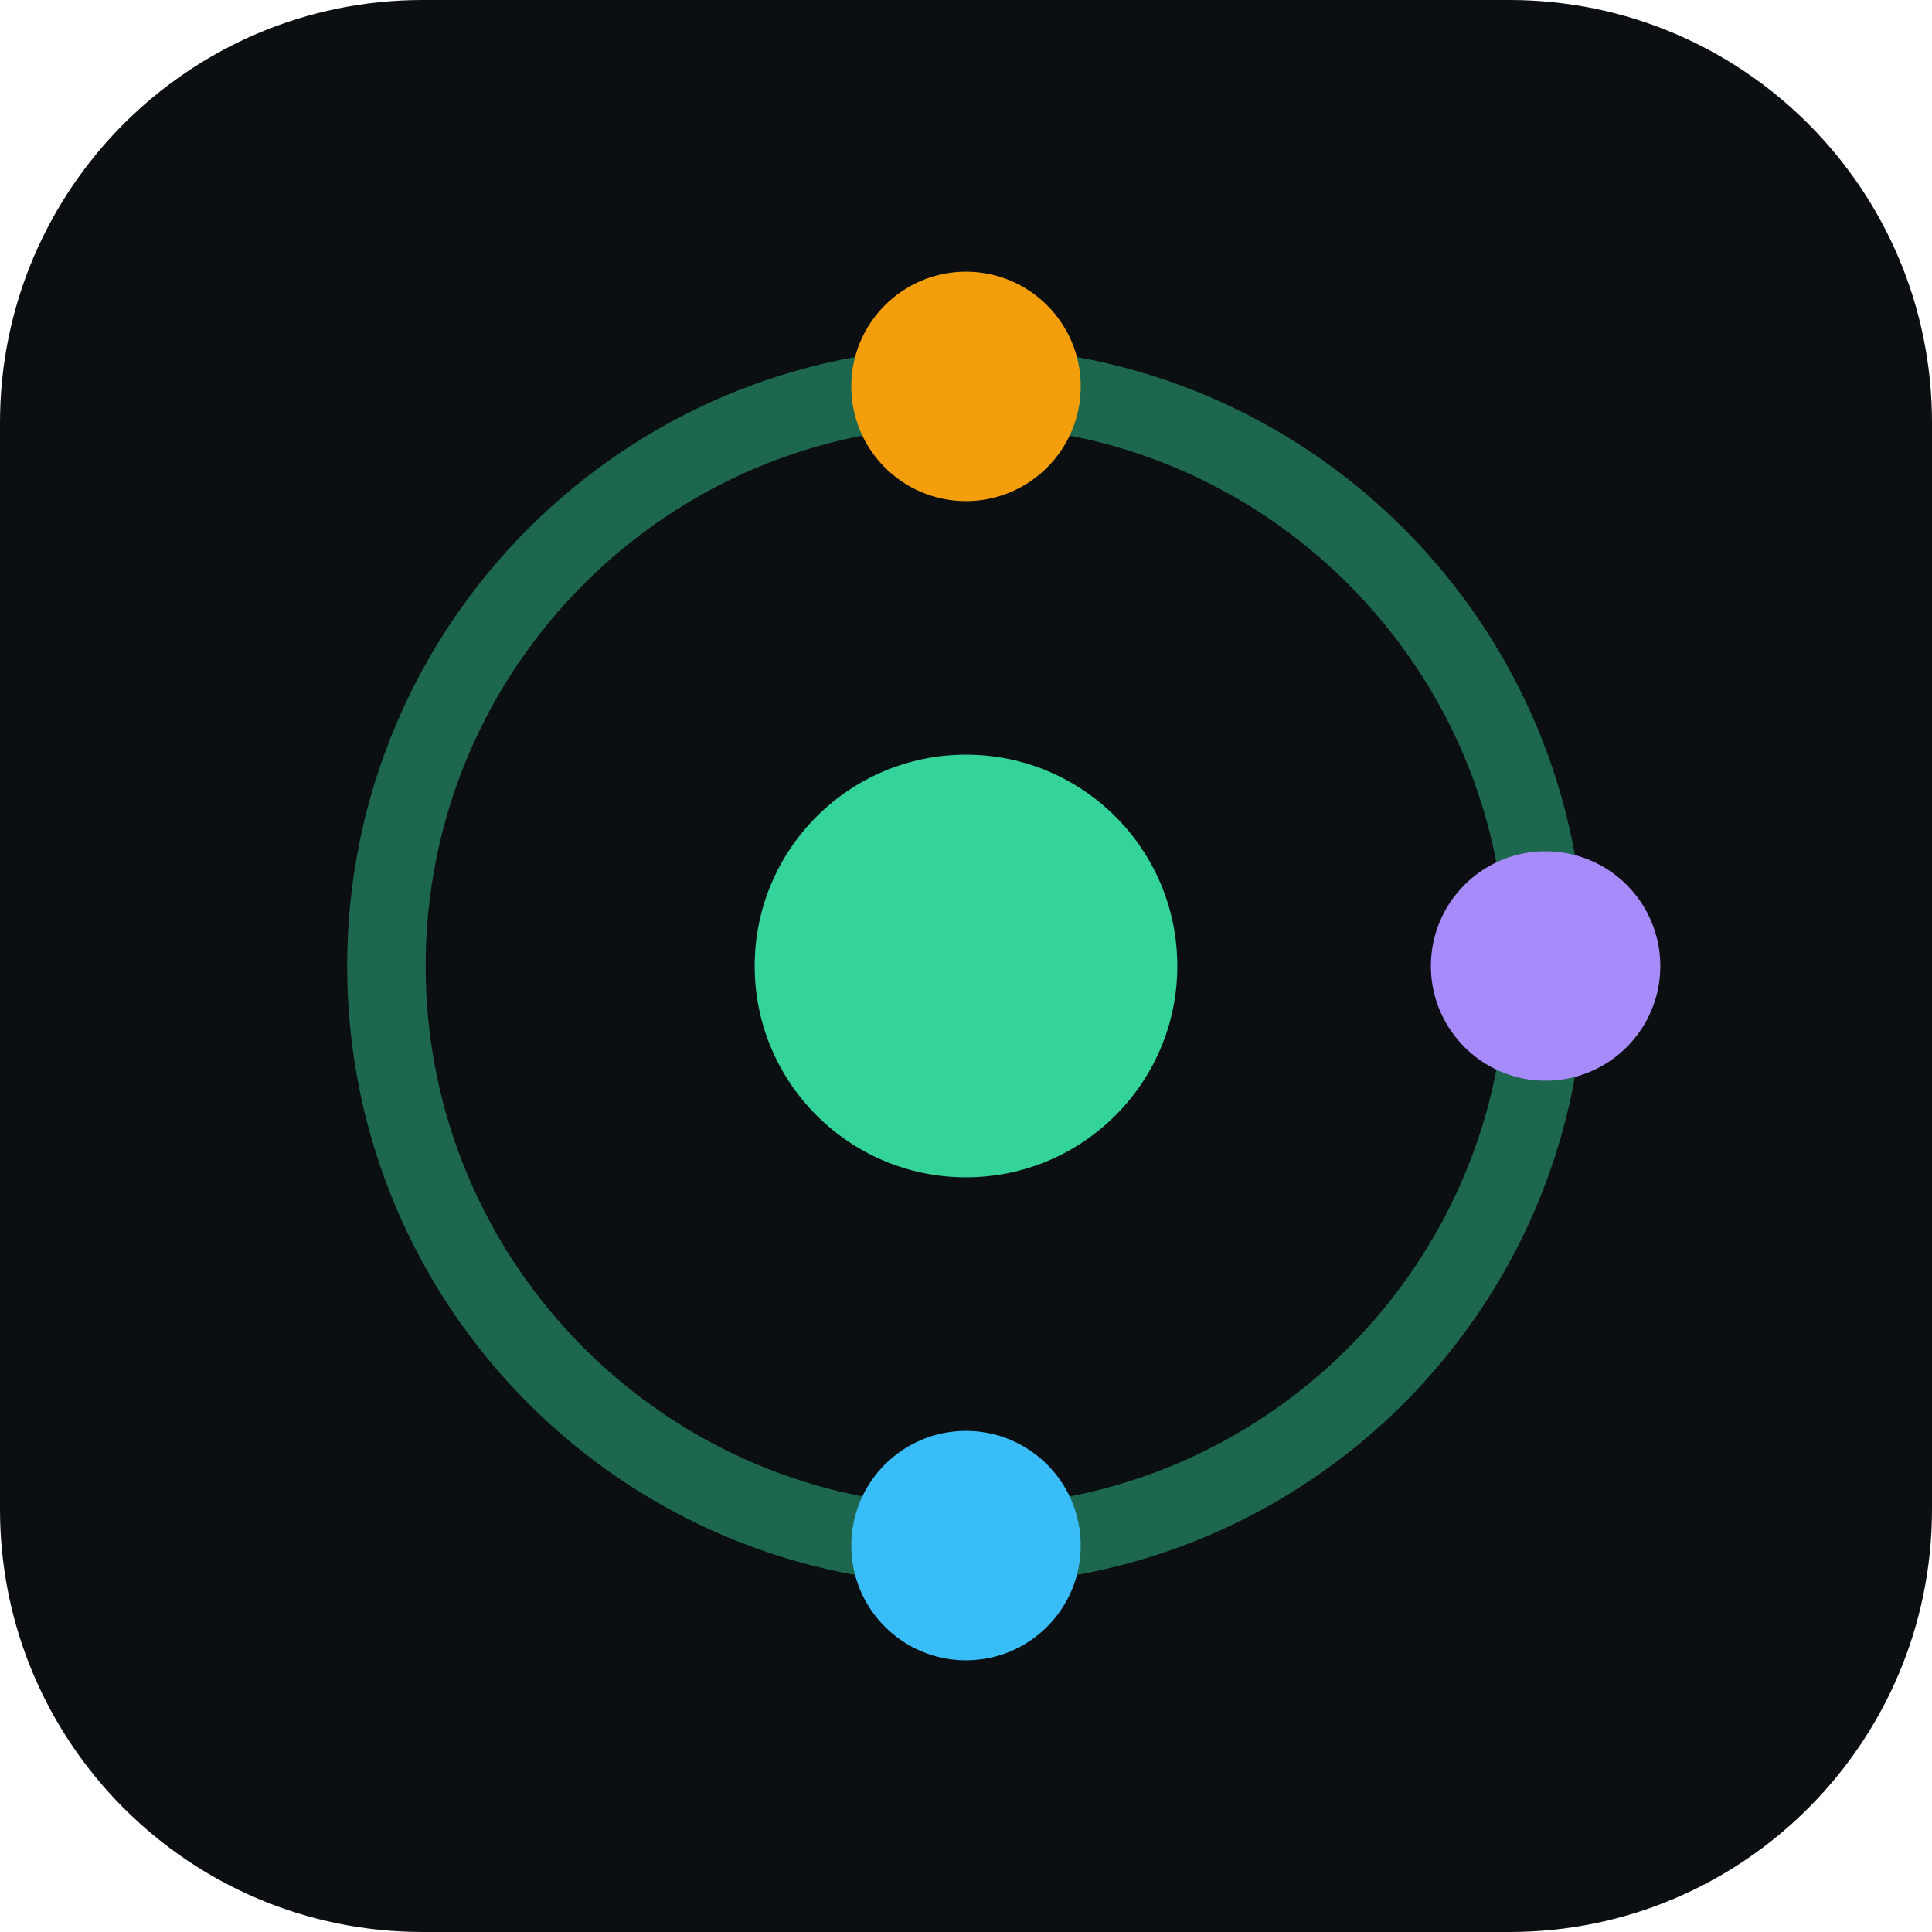
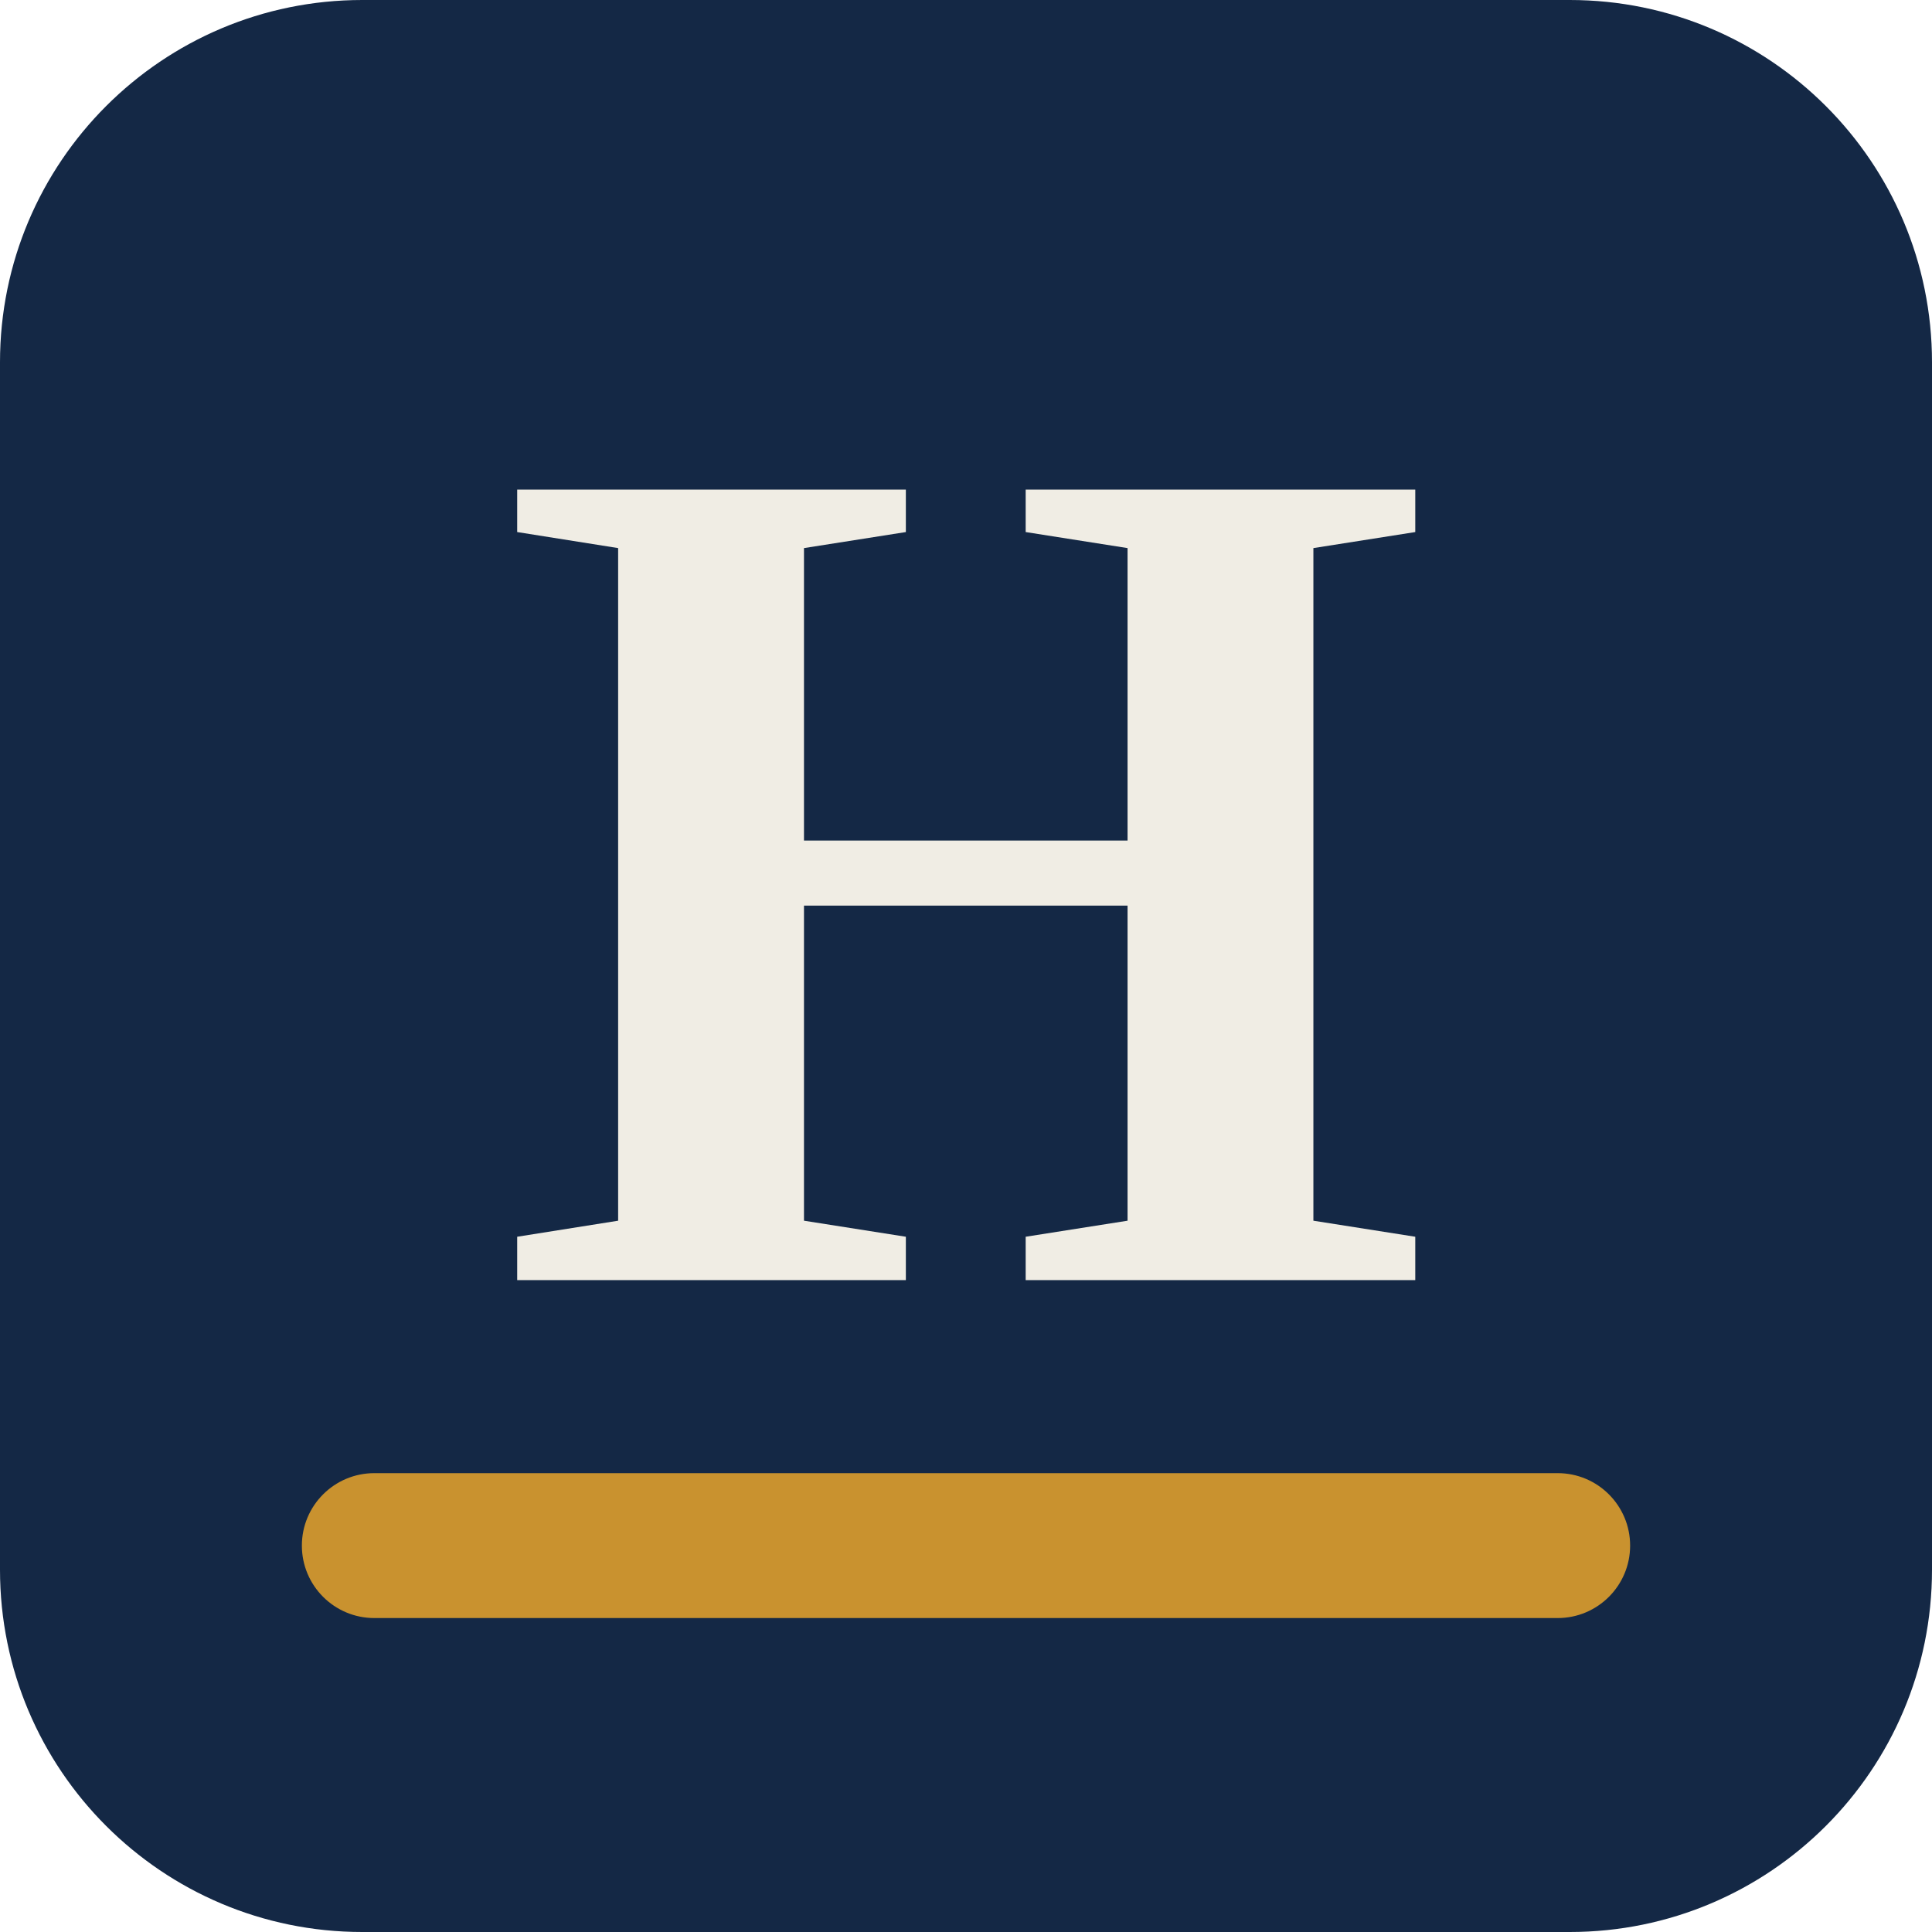
- <svg xmlns="http://www.w3.org/2000/svg" viewBox="0 0 32 32" role="img" aria-label="Kevin OS">
-   <rect width="32" height="32" rx="7" fill="#0b0f12" />
-   <circle cx="16" cy="16" r="9.6" fill="none" stroke="#34d399" stroke-opacity="0.45" stroke-width="1.3" />
-   <circle cx="16" cy="16" r="3.5" fill="#34d399" />
-   <circle cx="16" cy="6.4" r="1.9" fill="#f59e0b" />
-   <circle cx="25.6" cy="16" r="1.9" fill="#a78bfa" />
-   <circle cx="16" cy="25.6" r="1.9" fill="#38bdf8" />
+ <svg xmlns="http://www.w3.org/2000/svg" viewBox="0 0 32 32" role="img" aria-label="HERRMANN &amp; CO.">
+   <rect width="32" height="32" rx="6" fill="#142845" />
+   <rect x="5" y="24.4" width="22" height="2.4" rx="1.2" fill="#c9922f" />
+   <text x="16" y="21.2" text-anchor="middle" font-family="Georgia, 'Times New Roman', serif" font-weight="700" font-size="20" fill="#f0ede4">H</text>
</svg>
